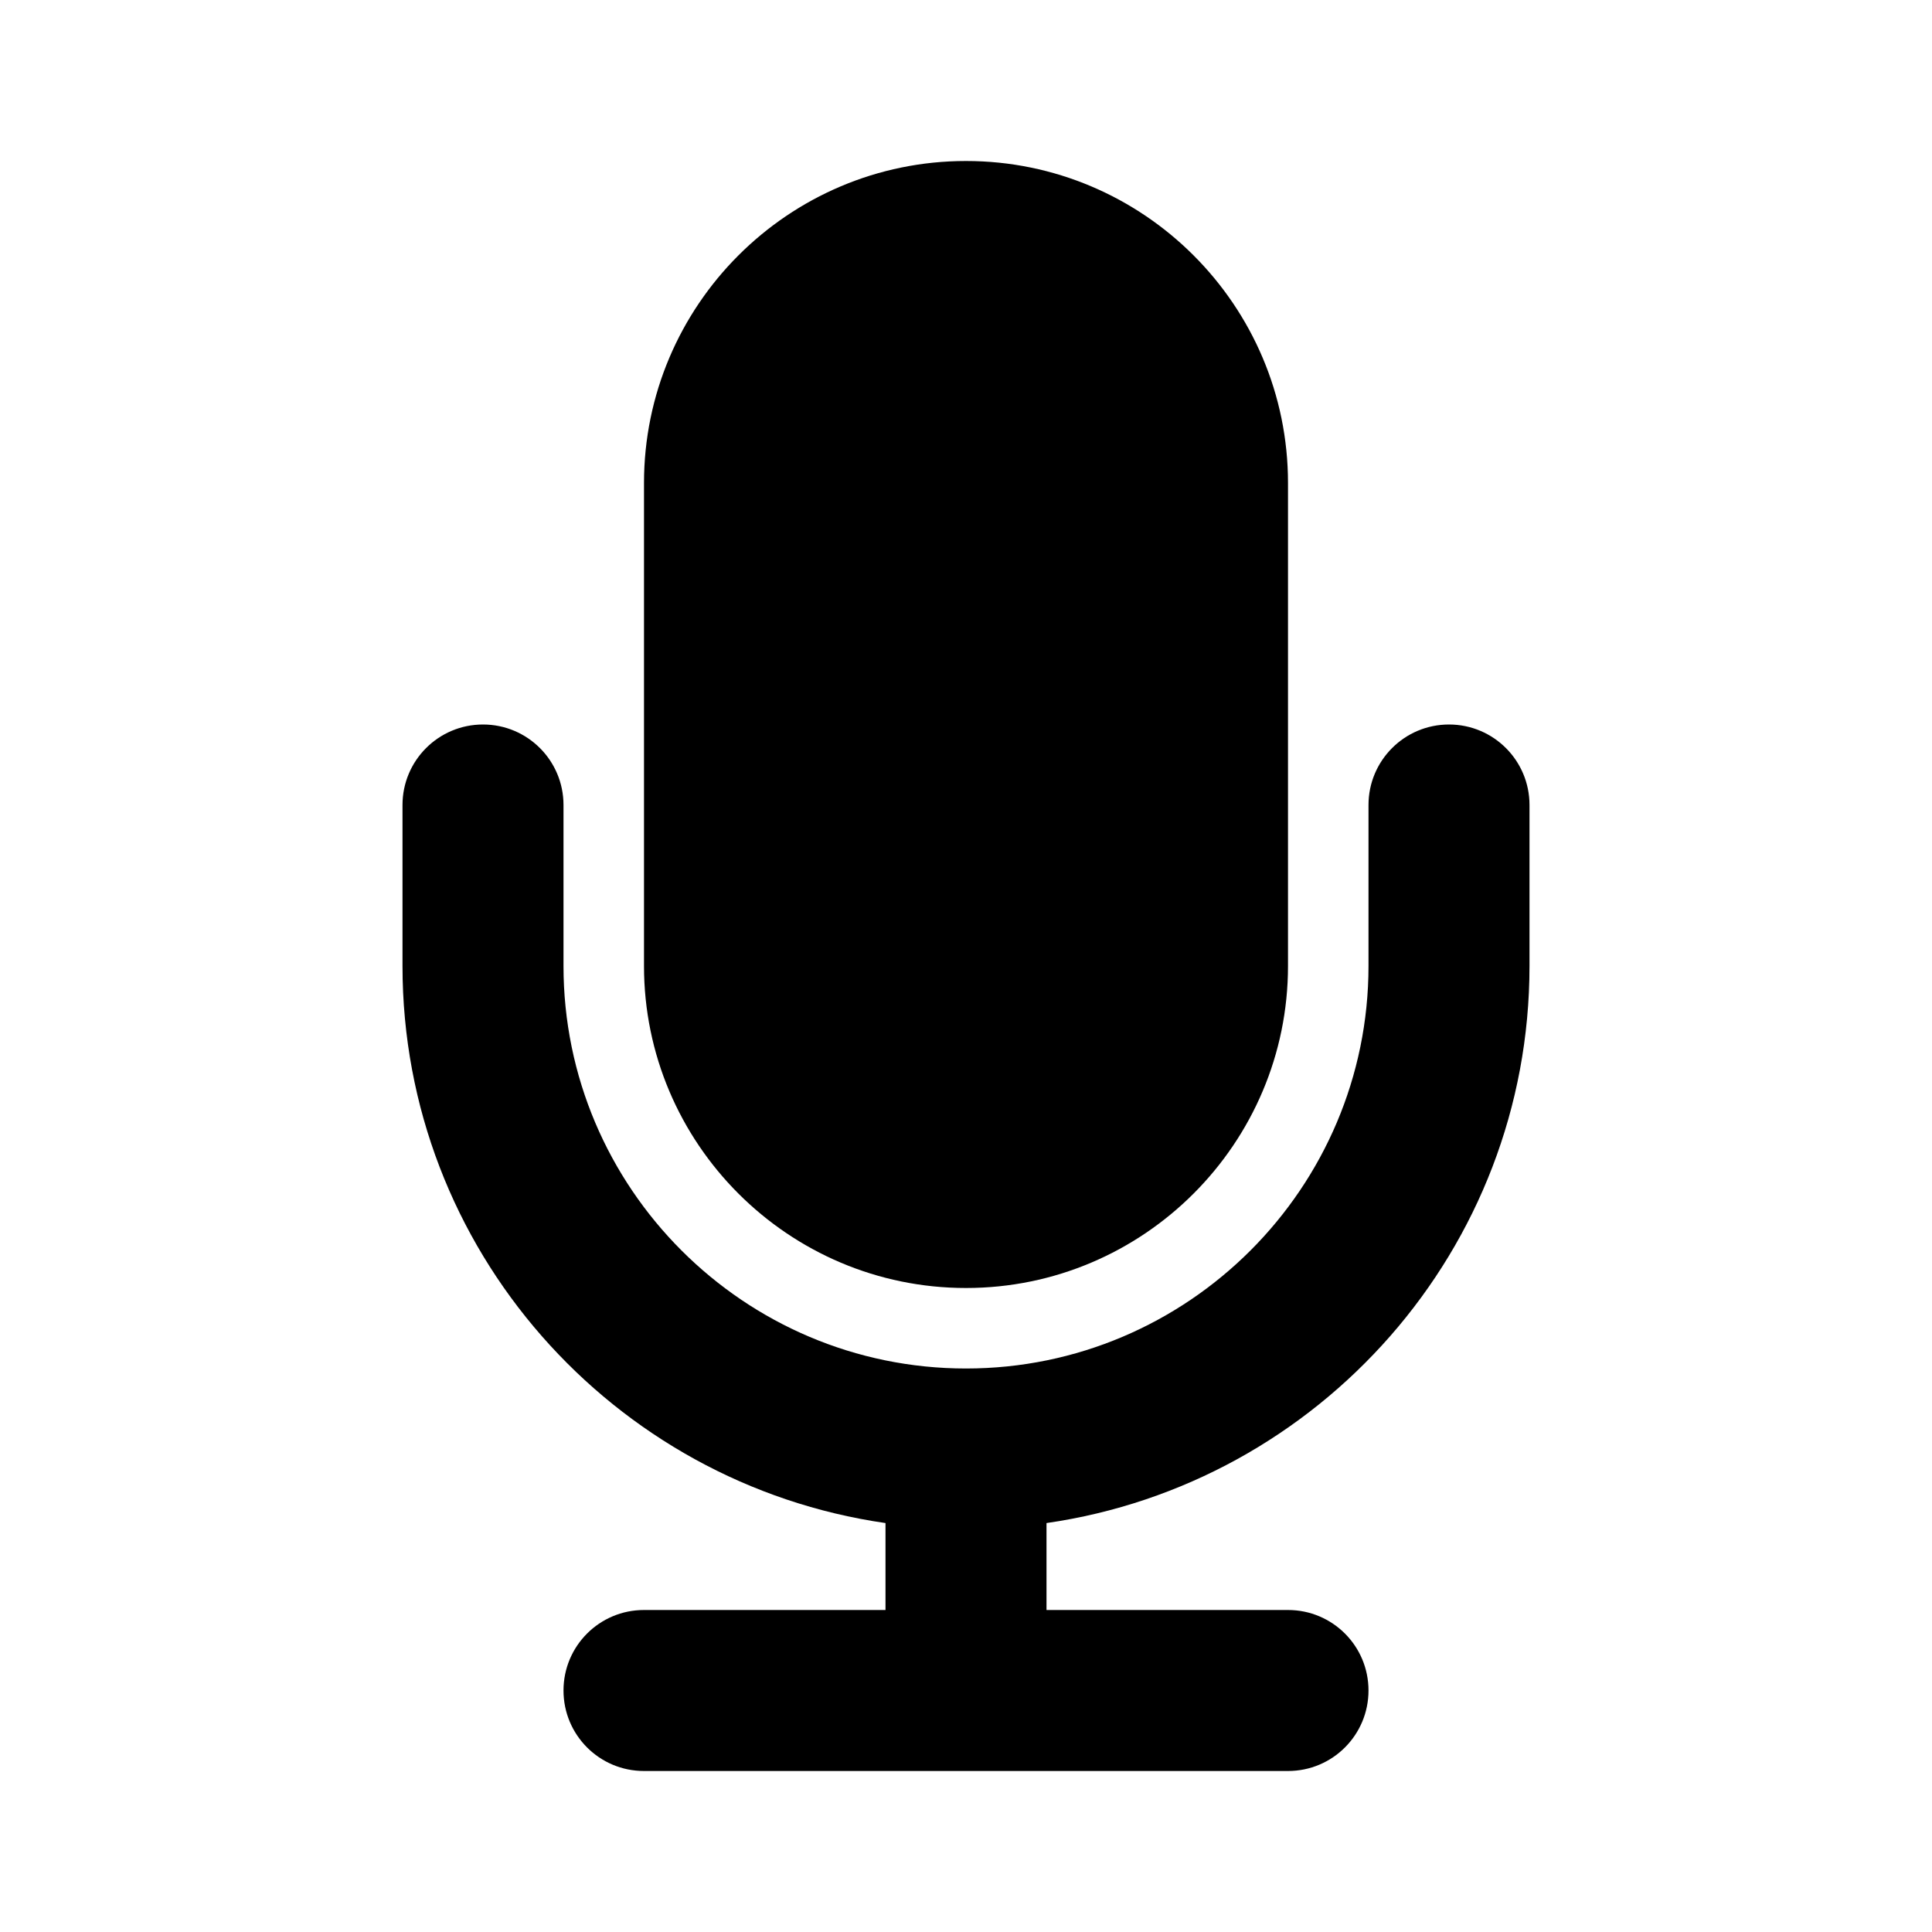
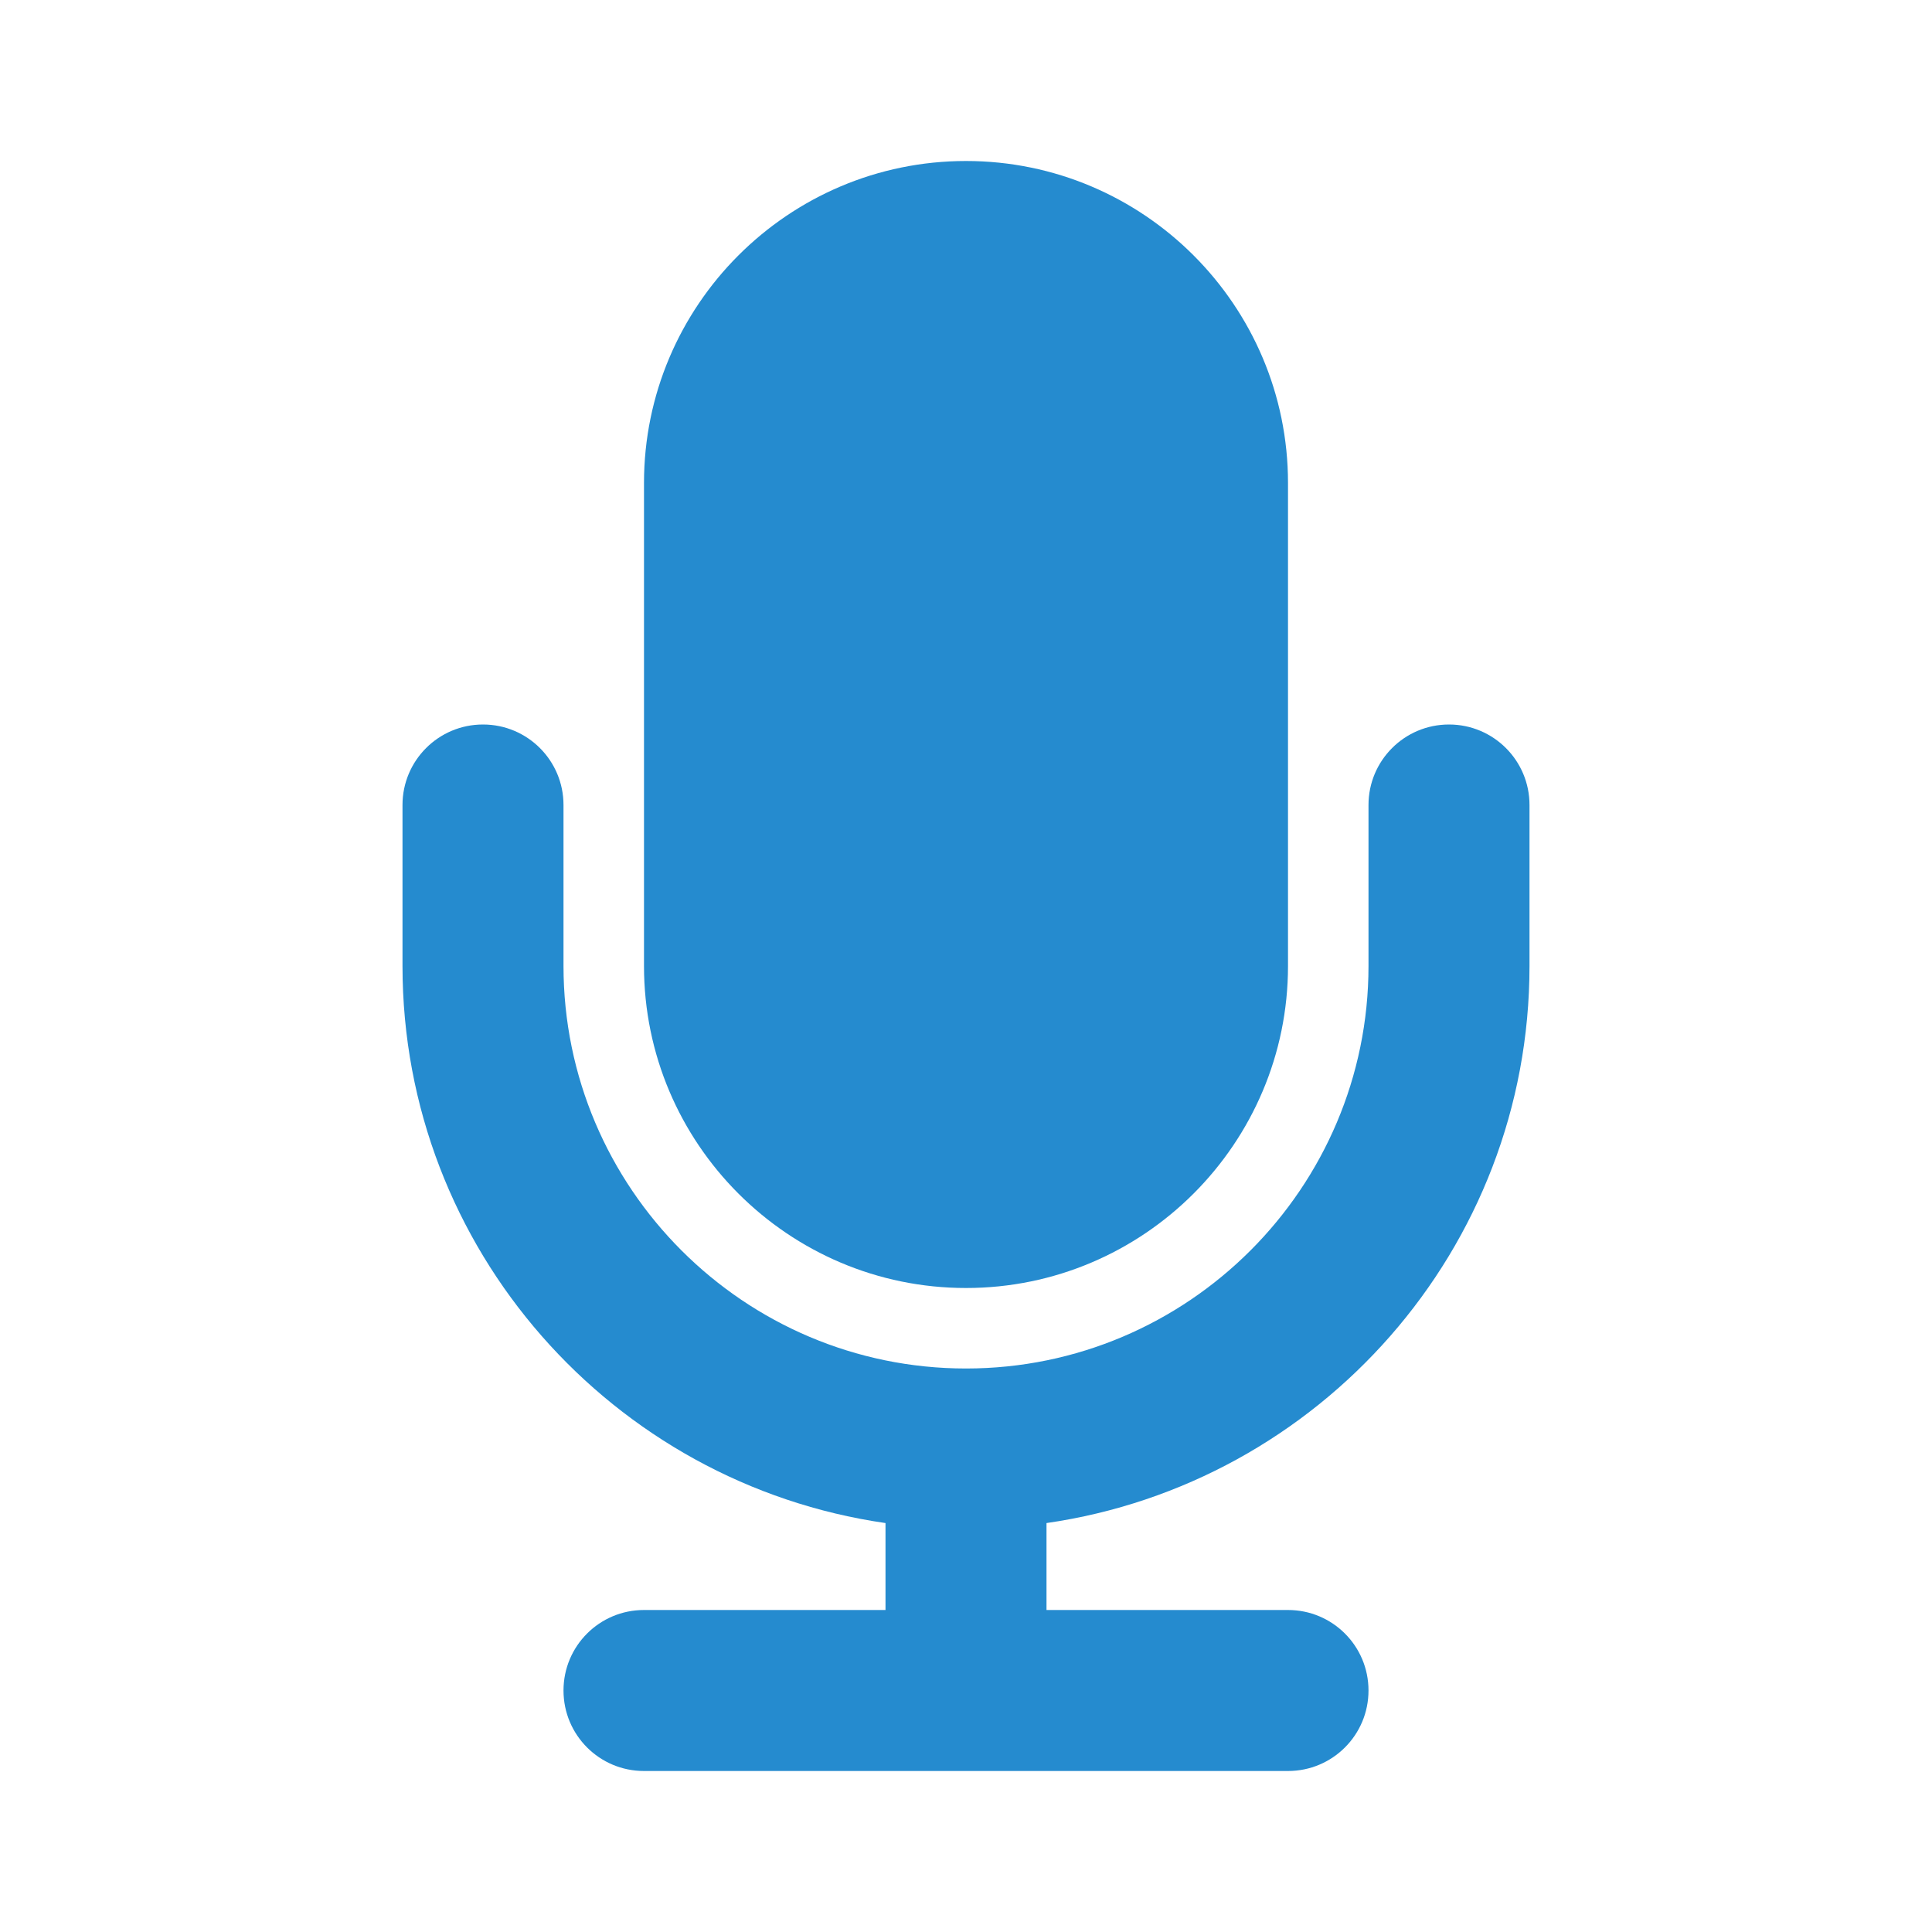
- <svg xmlns="http://www.w3.org/2000/svg" baseProfile="tiny" height="24px" id="Layer_1" version="1.2" viewBox="0 0 24 24" width="24px" xml:space="preserve">
+ <svg xmlns="http://www.w3.org/2000/svg" style="fill: #258bcf;" baseProfile="tiny" height="24px" id="Layer_1" version="1.2" viewBox="0 0 24 24" width="24px" xml:space="preserve">
  <g>
    <path d="M12,16c2.206,0,4-1.795,4-4V6c0-2.206-1.794-4-4-4S8,3.794,8,6v6C8,14.205,9.794,16,12,16z" />
    <path d="M19,12v-2c0-0.552-0.447-1-1-1s-1,0.448-1,1v2c0,2.757-2.243,5-5,5s-5-2.243-5-5v-2c0-0.552-0.447-1-1-1s-1,0.448-1,1v2   c0,3.52,2.613,6.432,6,6.92V20H8c-0.553,0-1,0.447-1,1s0.447,1,1,1h8c0.553,0,1-0.447,1-1s-0.447-1-1-1h-3v-1.08   C16.387,18.432,19,15.52,19,12z" />
  </g>
</svg>
